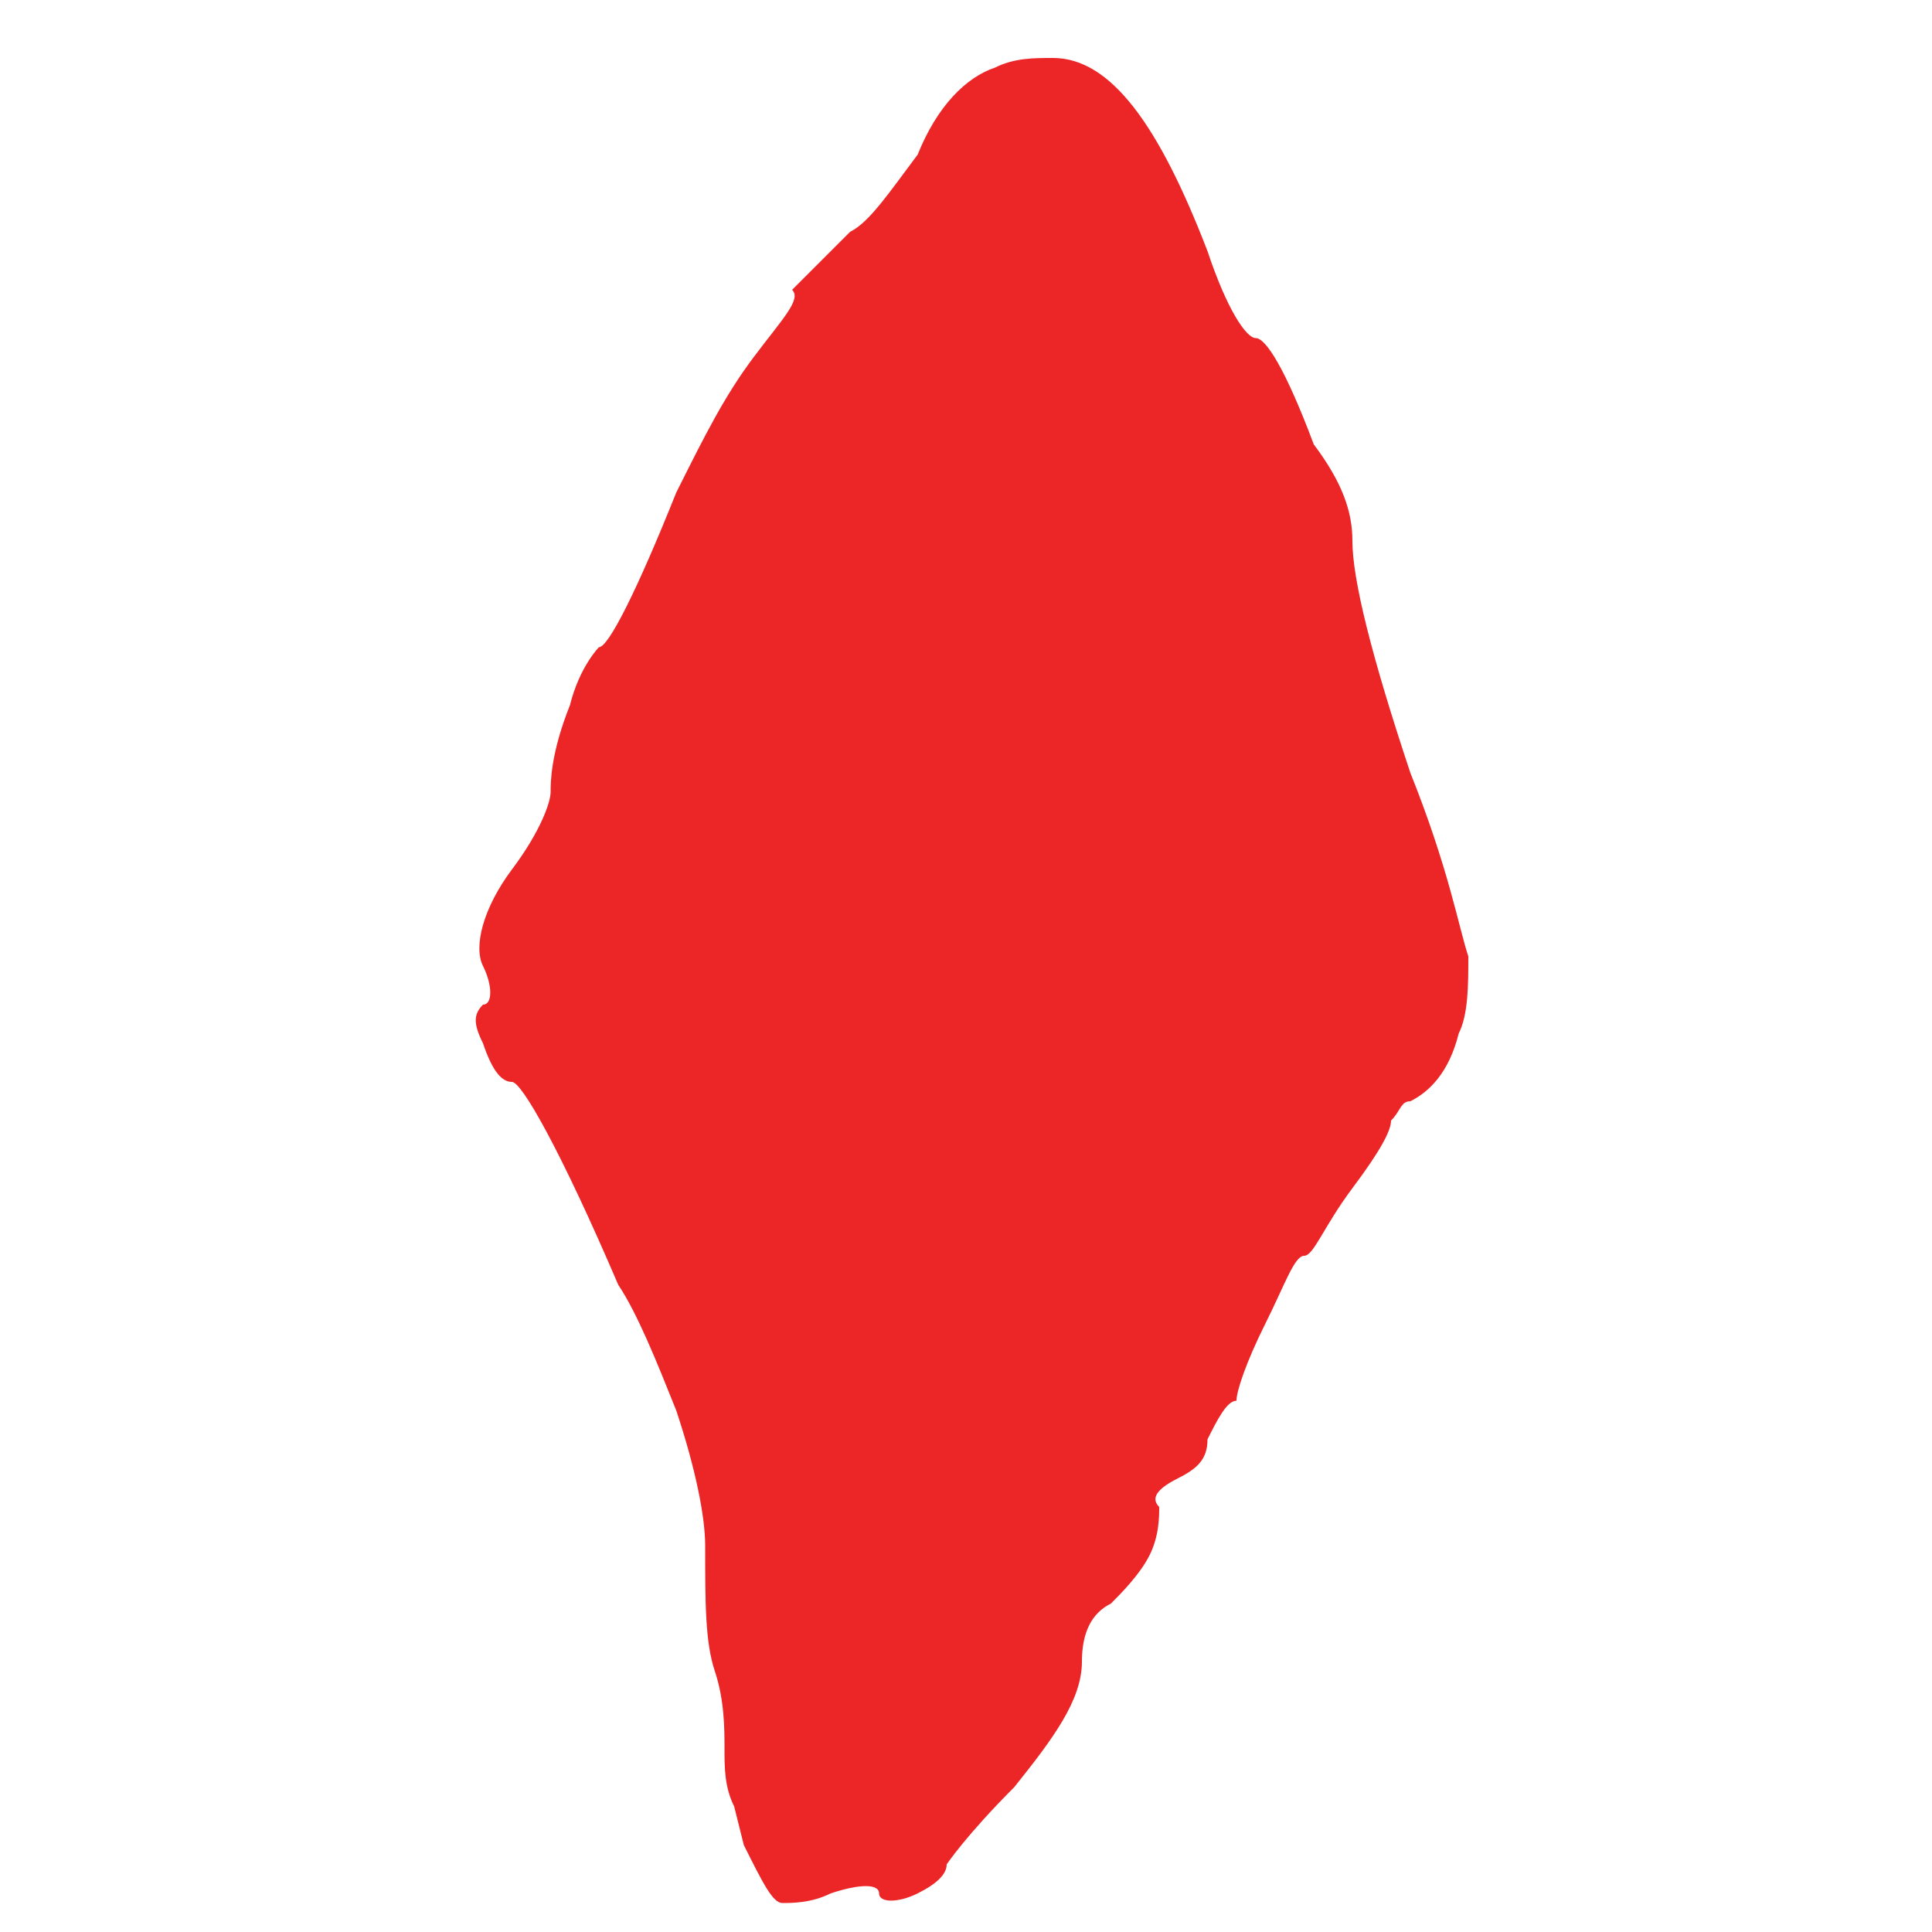
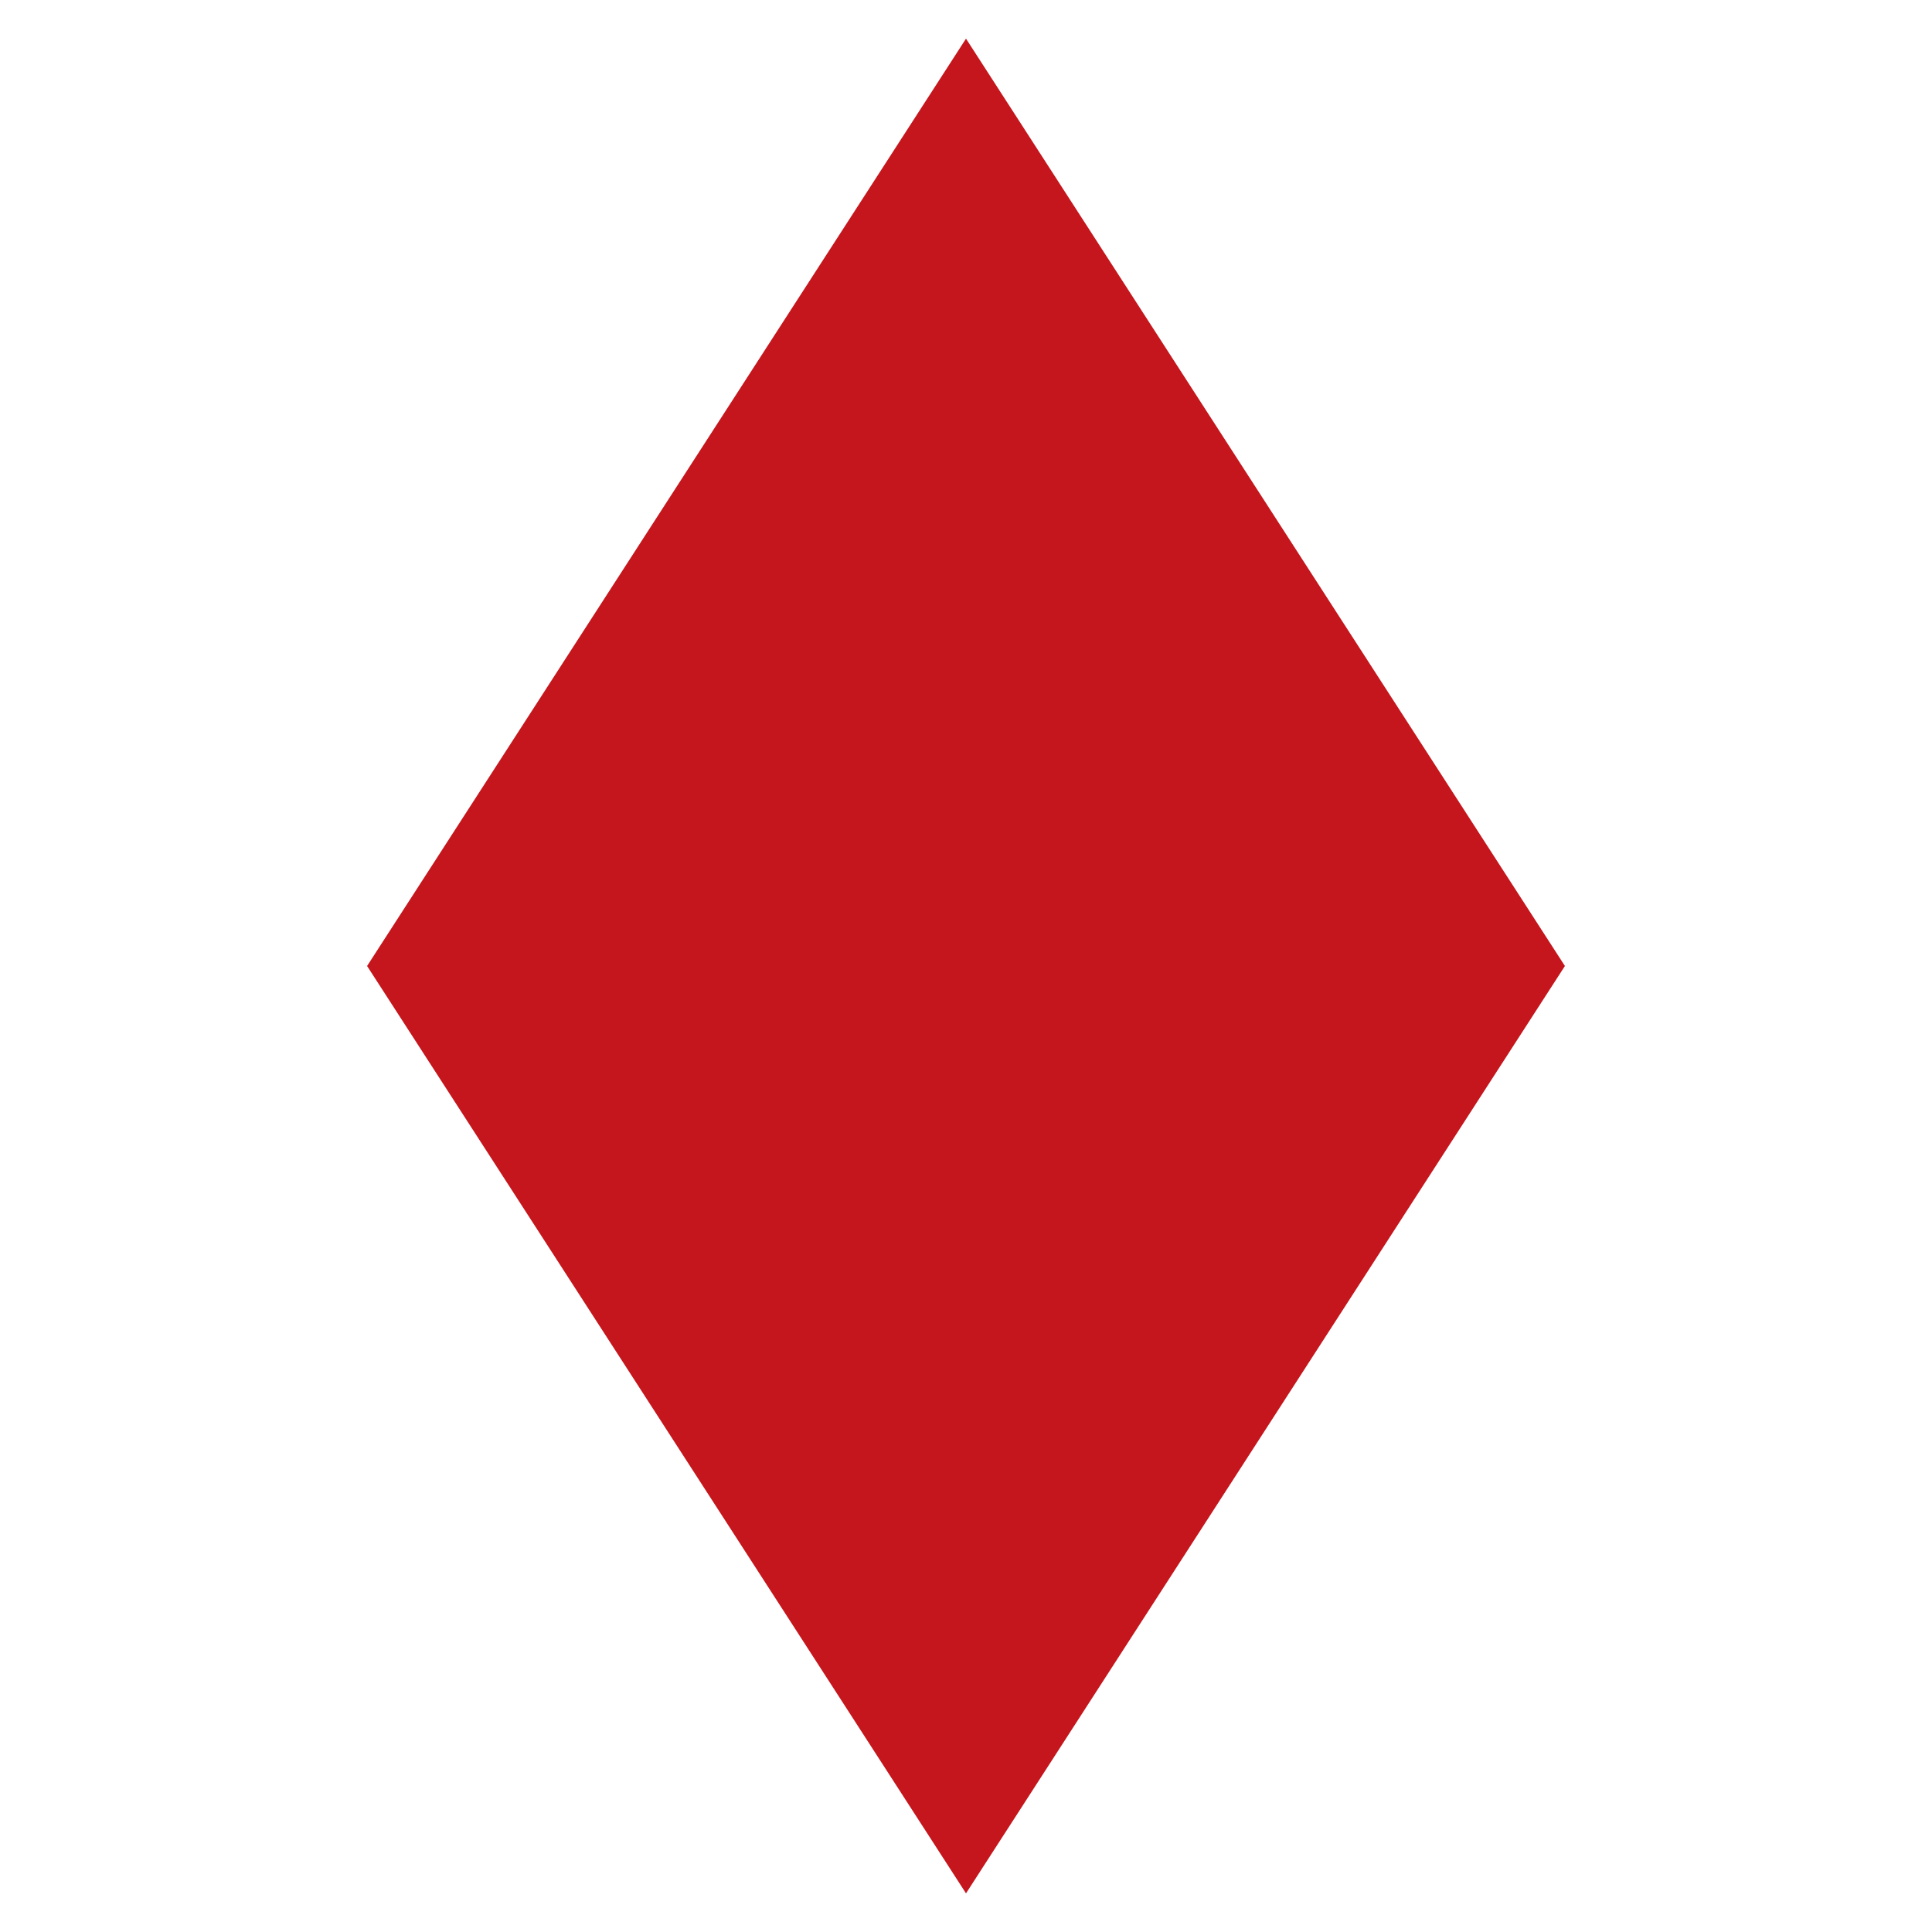
<svg xmlns="http://www.w3.org/2000/svg" version="1.1" id="Layer_1" x="0px" y="0px" viewBox="0 0 20 20" style="enable-background:new 0 0 20 20;" xml:space="preserve">
  <style type="text/css">
- 	.st0{fill:#EC2527;}
+ 	.st0{fill:#C4161C;}
</style>
-   <g id="Layer_1-2">
-     <path class="st0" d="M12.8,14.5c-0.1,0-0.2,0.2-0.3,0.4c0,0.2-0.1,0.3-0.3,0.4c-0.2,0.1-0.3,0.2-0.2,0.3c0,0.1,0,0.3-0.1,0.5   c-0.1,0.2-0.3,0.4-0.4,0.5c-0.2,0.1-0.3,0.3-0.3,0.6c0,0.4-0.3,0.8-0.7,1.3c-0.5,0.5-0.7,0.8-0.7,0.8c0,0.1-0.1,0.2-0.3,0.3   c-0.2,0.1-0.4,0.1-0.4,0c0-0.1-0.2-0.1-0.5,0c-0.2,0.1-0.4,0.1-0.5,0.1c-0.1,0-0.2-0.2-0.4-0.6l-0.1-0.4c-0.1-0.2-0.1-0.4-0.1-0.6   c0-0.2,0-0.5-0.1-0.8c-0.1-0.3-0.1-0.7-0.1-1.3c0-0.3-0.1-0.8-0.3-1.4c-0.2-0.5-0.4-1-0.6-1.3c-0.6-1.4-1-2.1-1.1-2.1   c-0.1,0-0.2-0.1-0.3-0.4c-0.1-0.2-0.1-0.3,0-0.4c0.1,0,0.1-0.2,0-0.4C4.9,9.8,5,9.4,5.3,9c0.3-0.4,0.4-0.7,0.4-0.8s0-0.4,0.2-0.9   C6,6.9,6.2,6.7,6.2,6.7c0.1,0,0.4-0.6,0.8-1.6c0.3-0.6,0.5-1,0.8-1.4c0.3-0.4,0.5-0.6,0.4-0.7c0,0,0.2-0.2,0.6-0.6   C9,2.3,9.2,2,9.5,1.6c0.2-0.5,0.5-0.8,0.8-0.9c0.2-0.1,0.4-0.1,0.6-0.1c0.6,0,1.1,0.7,1.6,2c0.2,0.6,0.4,0.9,0.5,0.9   c0.1,0,0.3,0.3,0.6,1.1C13.9,5,14,5.3,14,5.6C14,6,14.2,6.8,14.6,8c0.4,1,0.5,1.6,0.6,1.9c0,0.3,0,0.6-0.1,0.8   c-0.1,0.4-0.3,0.6-0.5,0.7c-0.1,0-0.1,0.1-0.2,0.2c0,0.1-0.1,0.3-0.4,0.7S13.6,13,13.5,13c-0.1,0-0.2,0.3-0.4,0.7   S12.8,14.4,12.8,14.5L12.8,14.5z" />
-   </g>
+   <polygon class="st0" points="10,0.4 3.8,10 10,19.6 16.2,10 " />
</svg>
